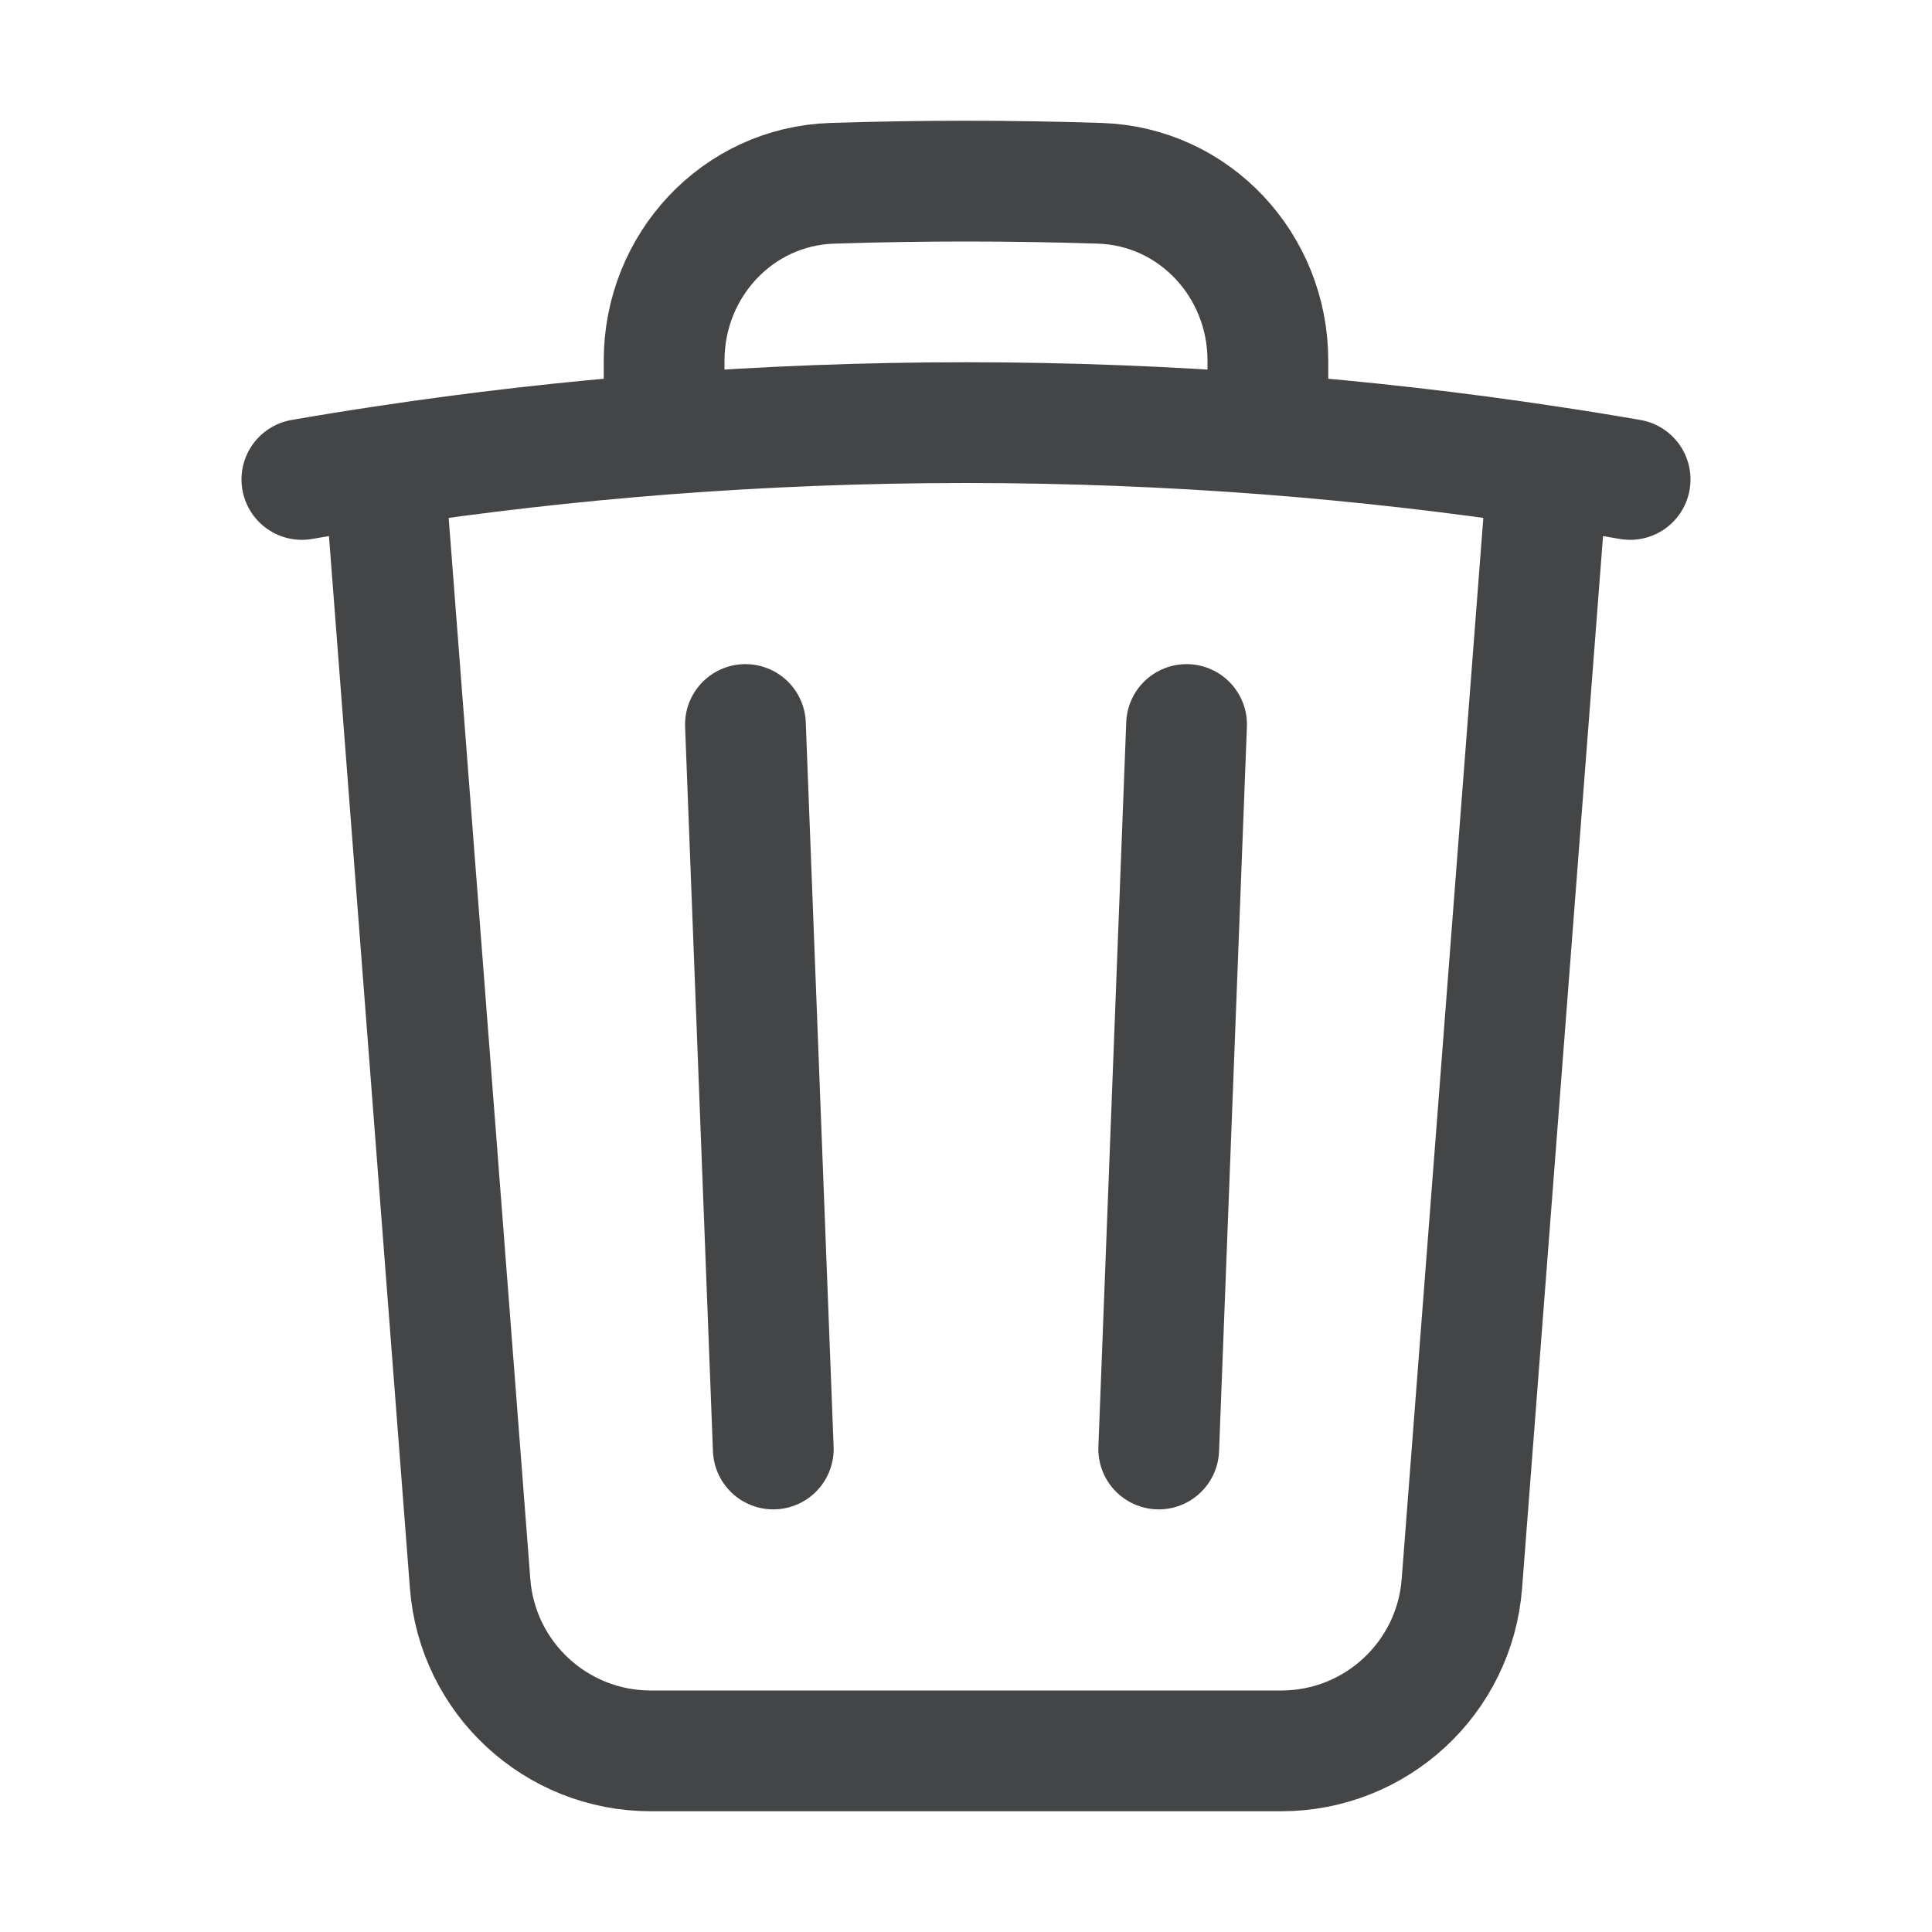
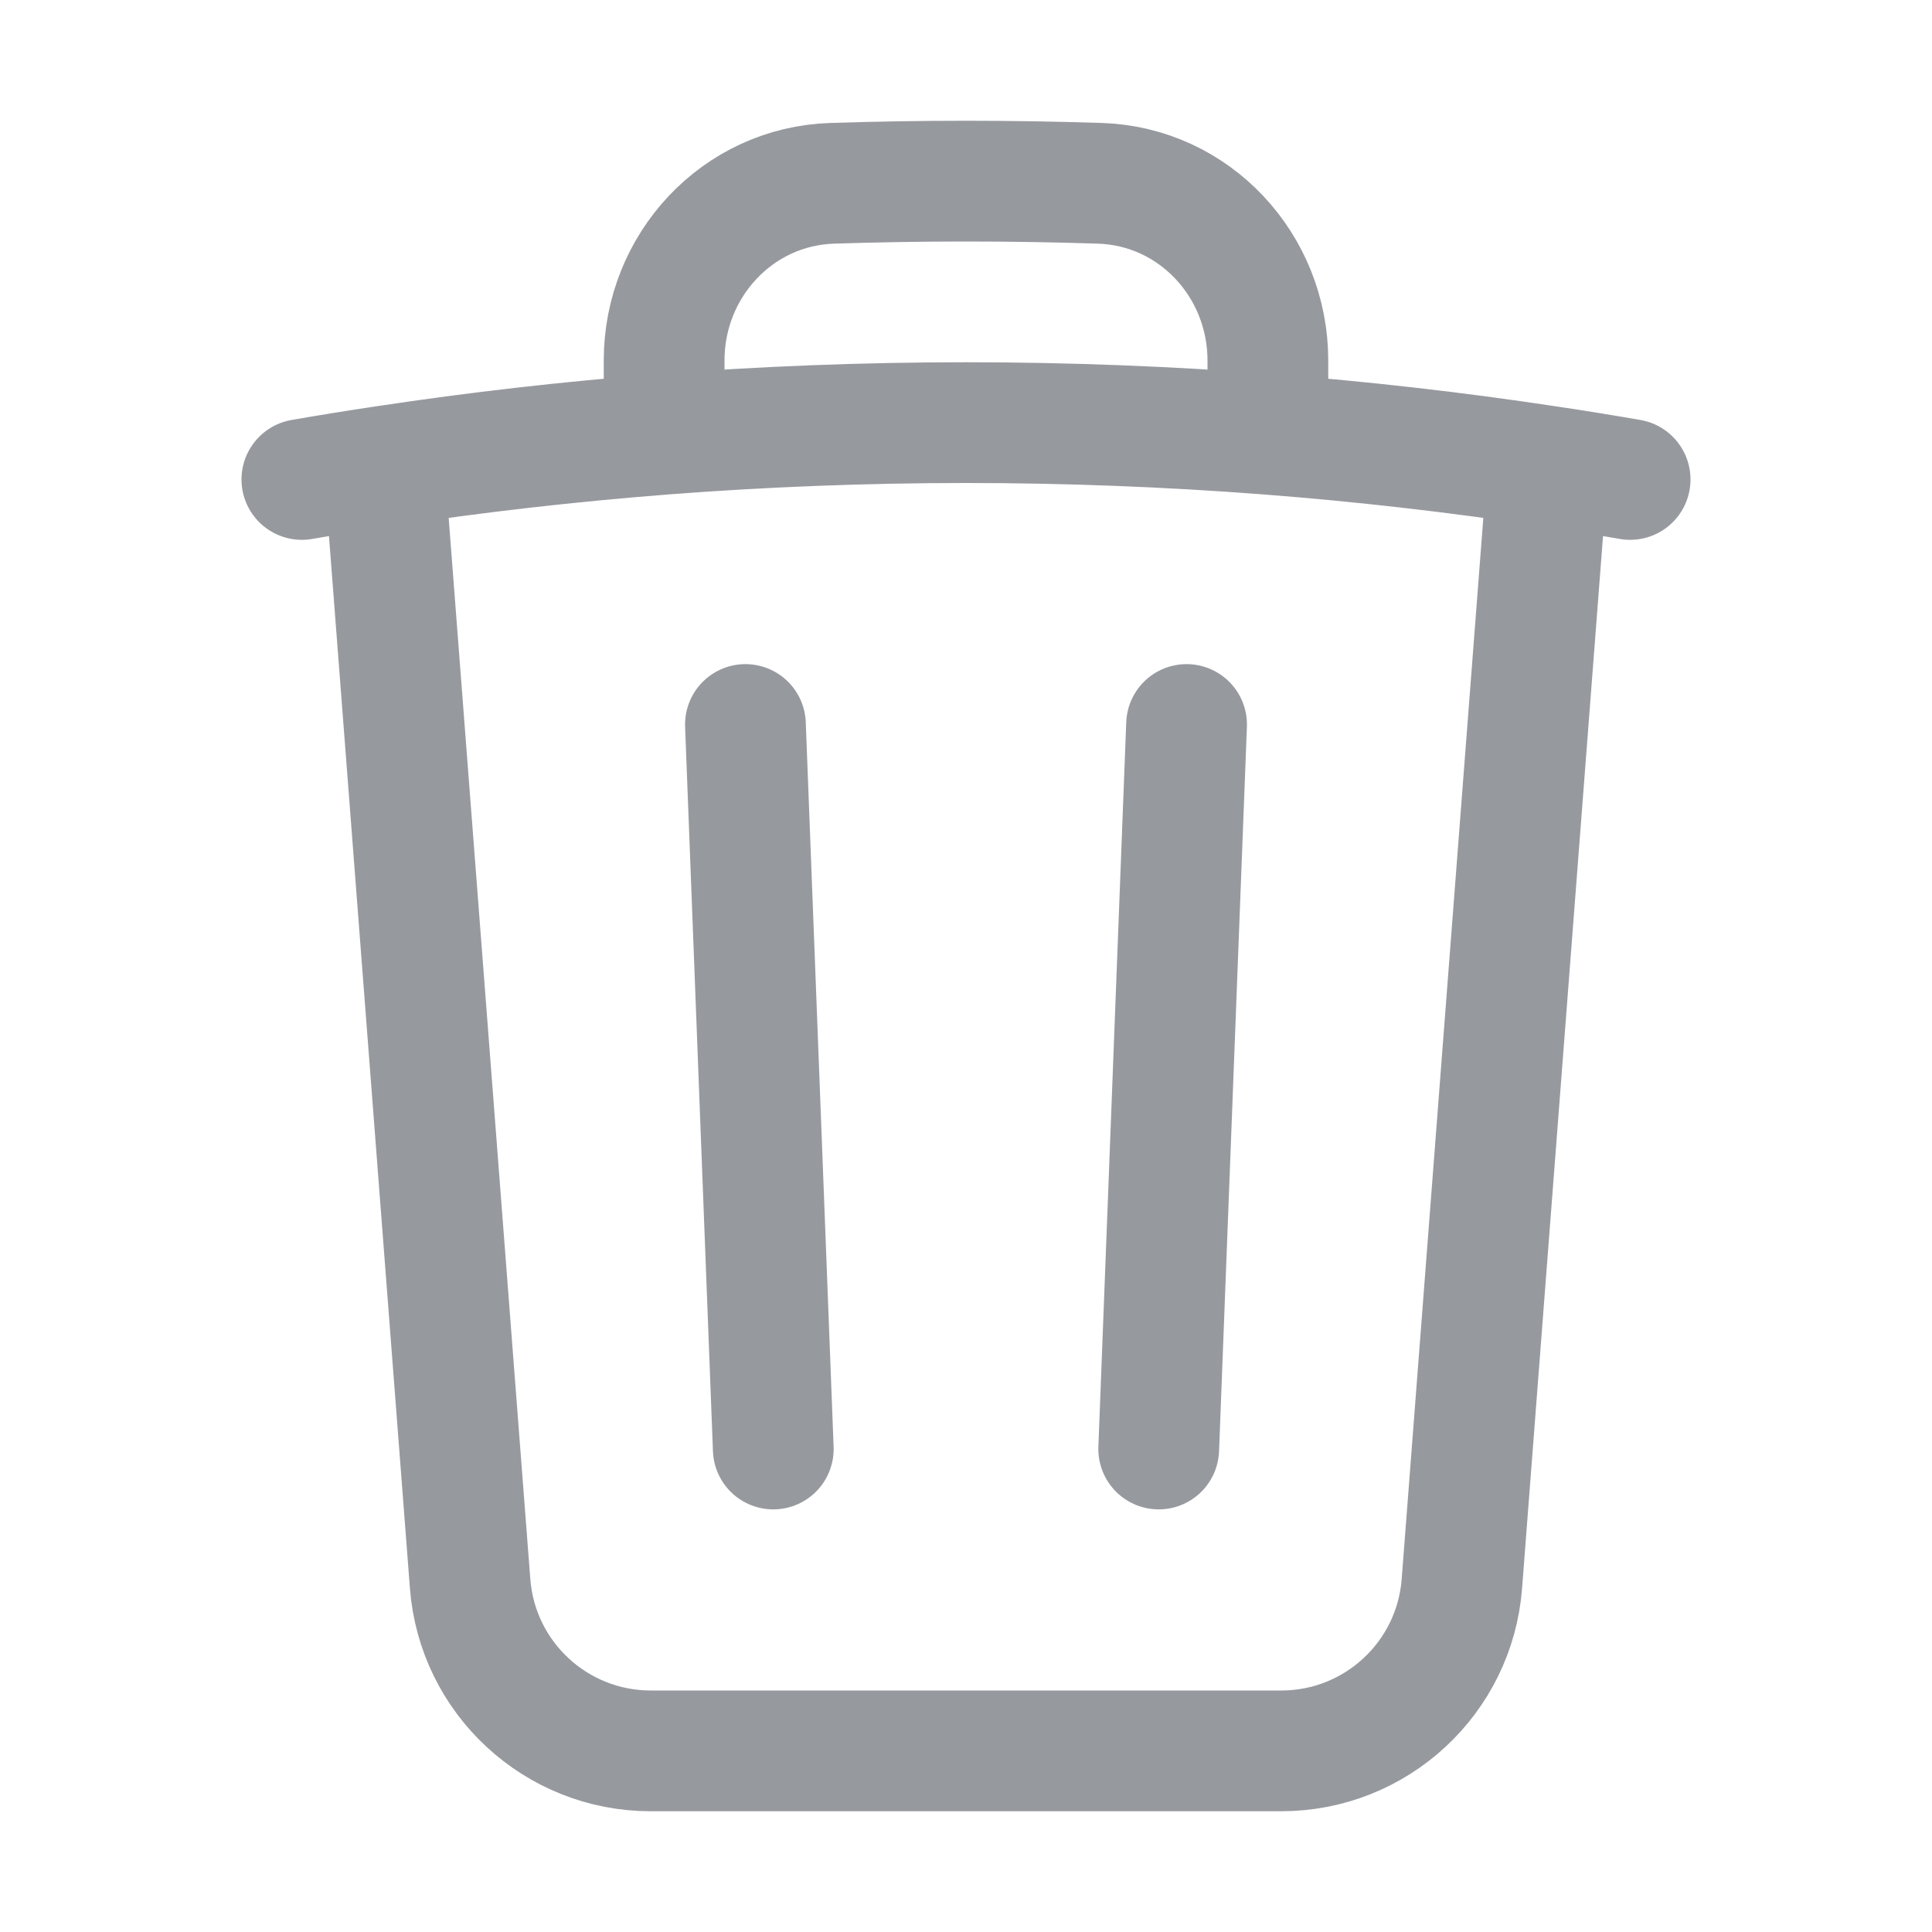
<svg xmlns="http://www.w3.org/2000/svg" width="24" height="24" viewBox="0 0 24 24" fill="none">
-   <path d="M14.74 9L14.394 18M9.606 18L9.26 9M19.228 5.791C19.57 5.842 19.91 5.897 20.25 5.956M19.228 5.791L18.16 19.673C18.07 20.845 17.092 21.75 15.916 21.75H8.084C6.908 21.75 5.93 20.845 5.84 19.673L4.772 5.791M19.228 5.791C18.081 5.617 16.922 5.485 15.75 5.394M3.75 5.956C4.09 5.897 4.43 5.842 4.772 5.791M4.772 5.791C5.919 5.617 7.078 5.485 8.25 5.394M15.75 5.394V4.478C15.75 3.299 14.839 2.314 13.661 2.277C13.109 2.259 12.556 2.25 12 2.25C11.444 2.25 10.891 2.259 10.339 2.277C9.161 2.314 8.25 3.299 8.25 4.478V5.394M15.75 5.394C14.513 5.299 13.262 5.25 12 5.25C10.738 5.25 9.487 5.299 8.25 5.394" stroke="#434546" stroke-width="1.5" stroke-linecap="round" stroke-linejoin="round" />
+   <path d="M14.74 9L14.394 18M9.606 18L9.26 9M19.228 5.791C19.57 5.842 19.91 5.897 20.25 5.956M19.228 5.791L18.16 19.673C18.07 20.845 17.092 21.75 15.916 21.75H8.084C6.908 21.75 5.93 20.845 5.84 19.673L4.772 5.791M19.228 5.791C18.081 5.617 16.922 5.485 15.75 5.394M3.75 5.956C4.09 5.897 4.43 5.842 4.772 5.791M4.772 5.791C5.919 5.617 7.078 5.485 8.25 5.394M15.75 5.394V4.478C15.75 3.299 14.839 2.314 13.661 2.277C13.109 2.259 12.556 2.25 12 2.25C11.444 2.25 10.891 2.259 10.339 2.277C9.161 2.314 8.25 3.299 8.25 4.478V5.394M15.75 5.394C14.513 5.299 13.262 5.25 12 5.25C10.738 5.25 9.487 5.299 8.25 5.394" stroke="#96999E" stroke-width="1.5" stroke-linecap="round" stroke-linejoin="round" />
</svg>
